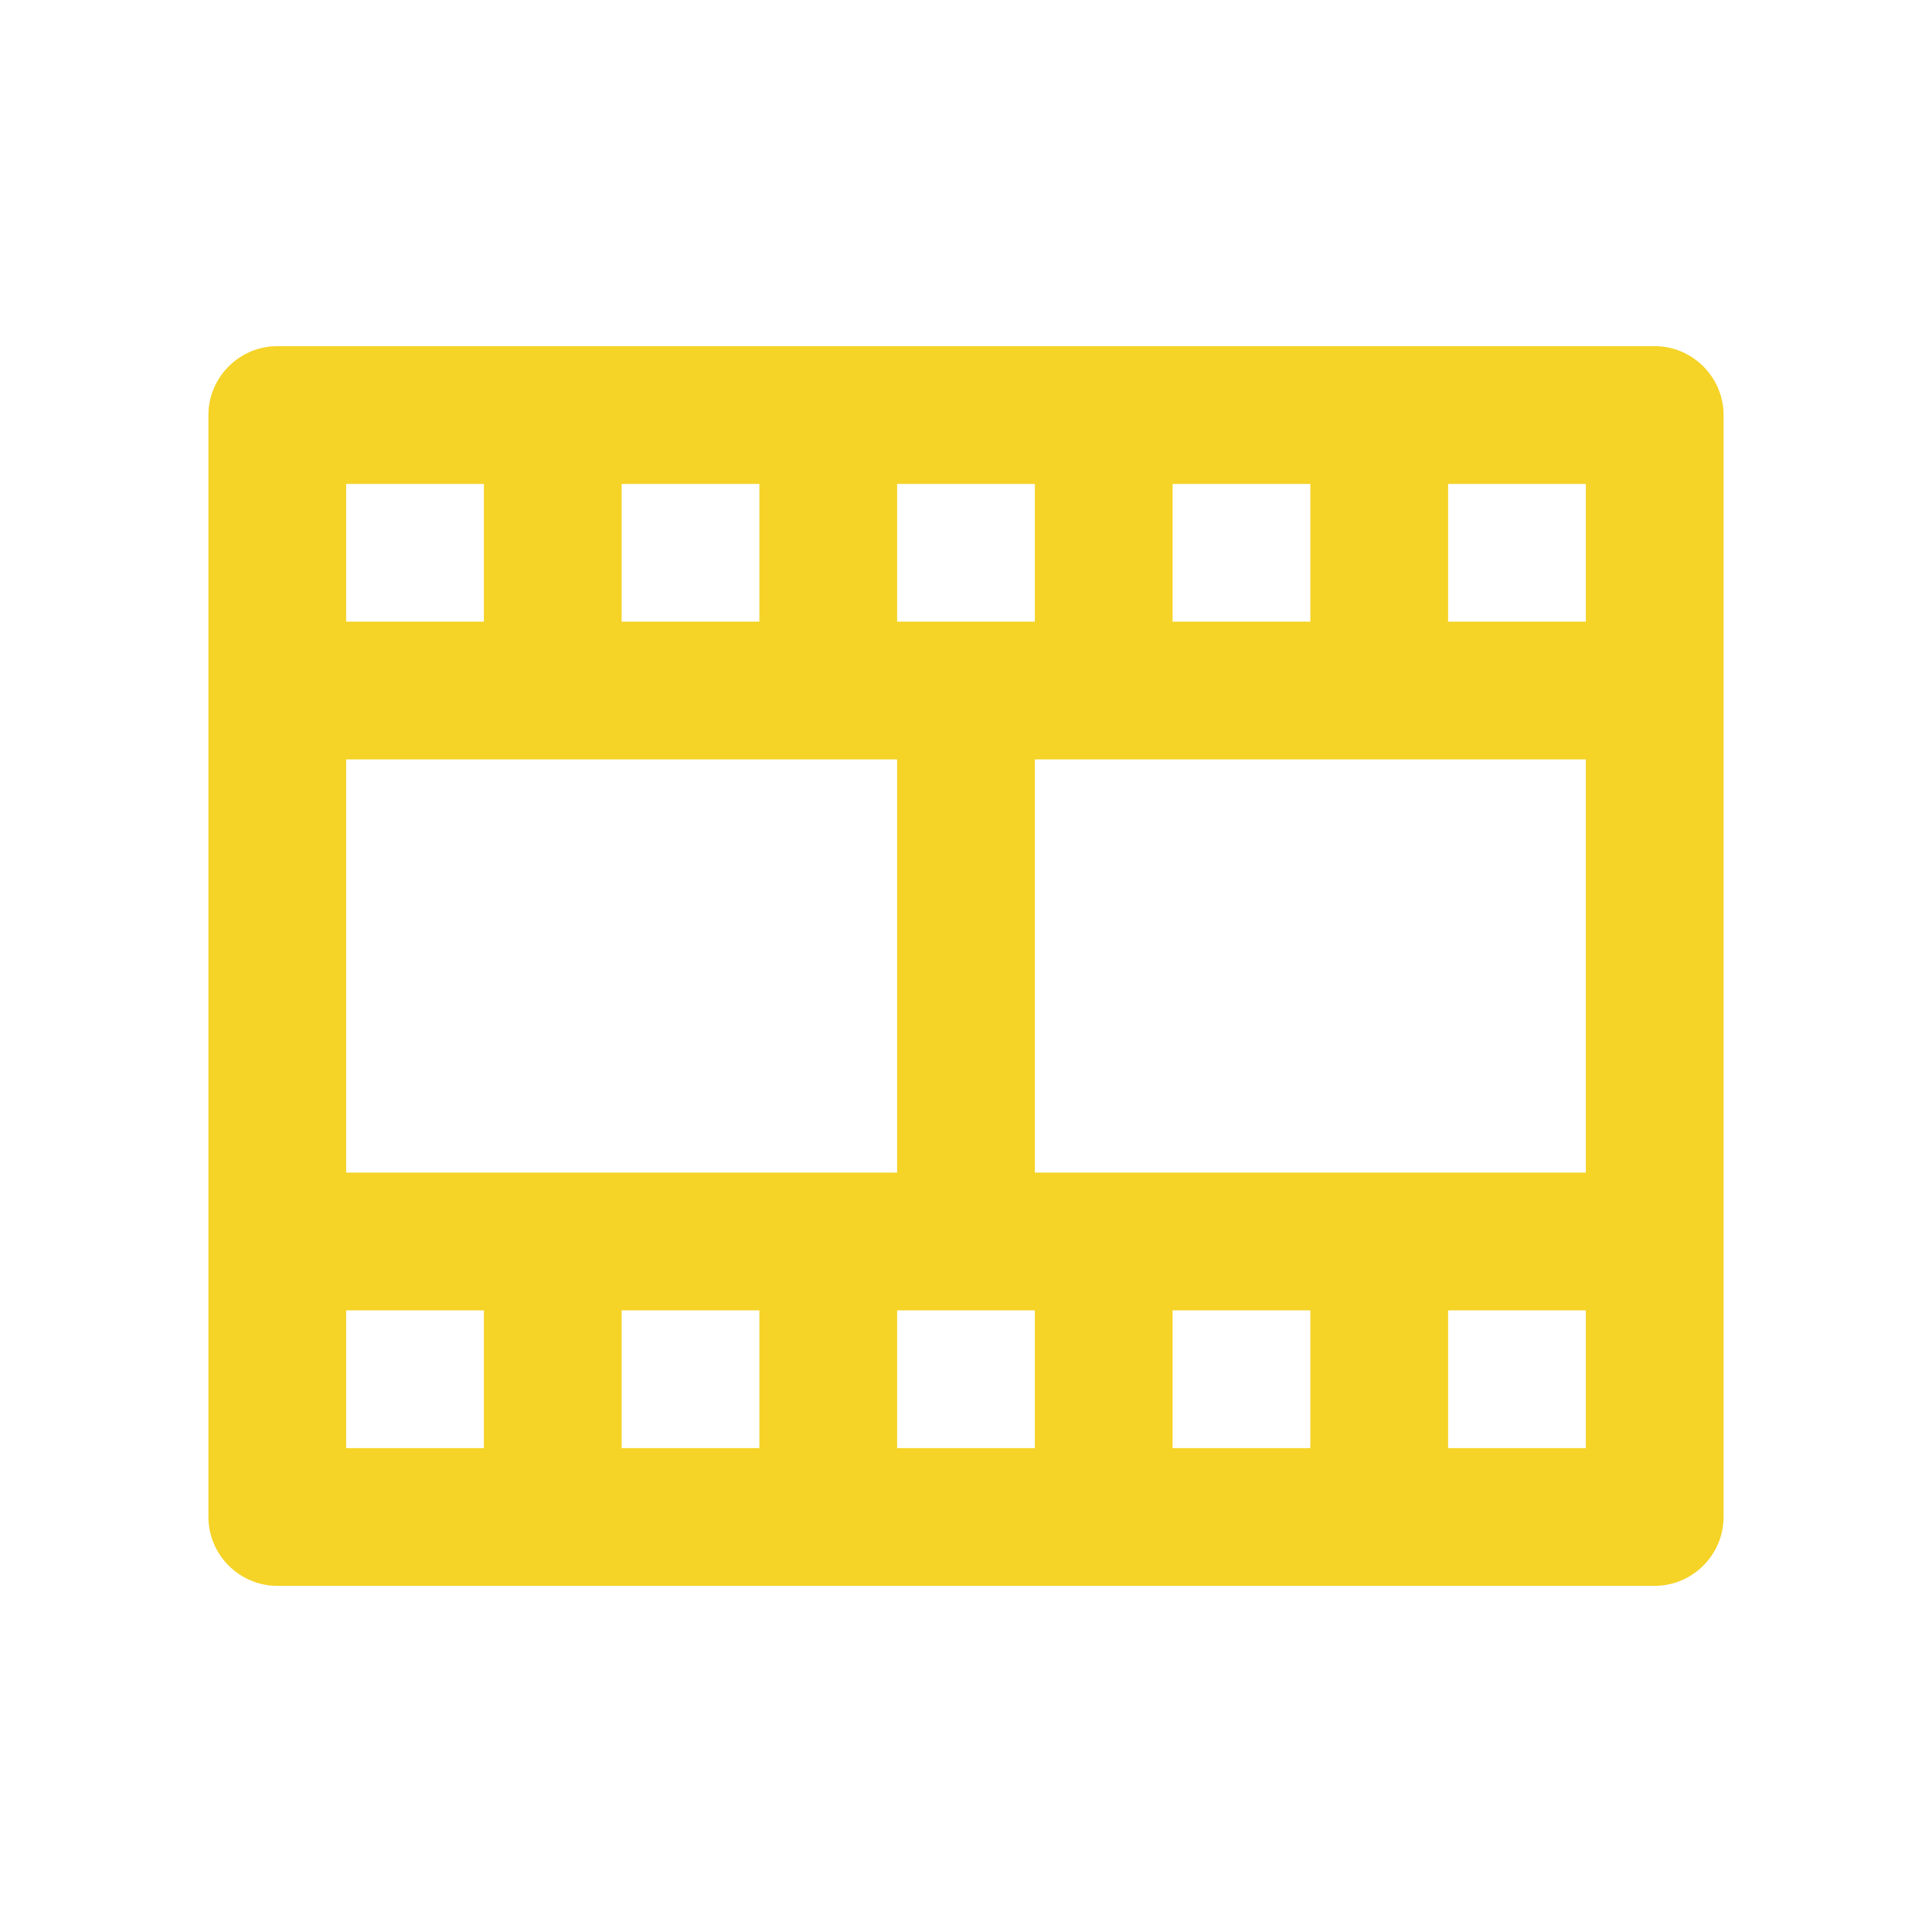
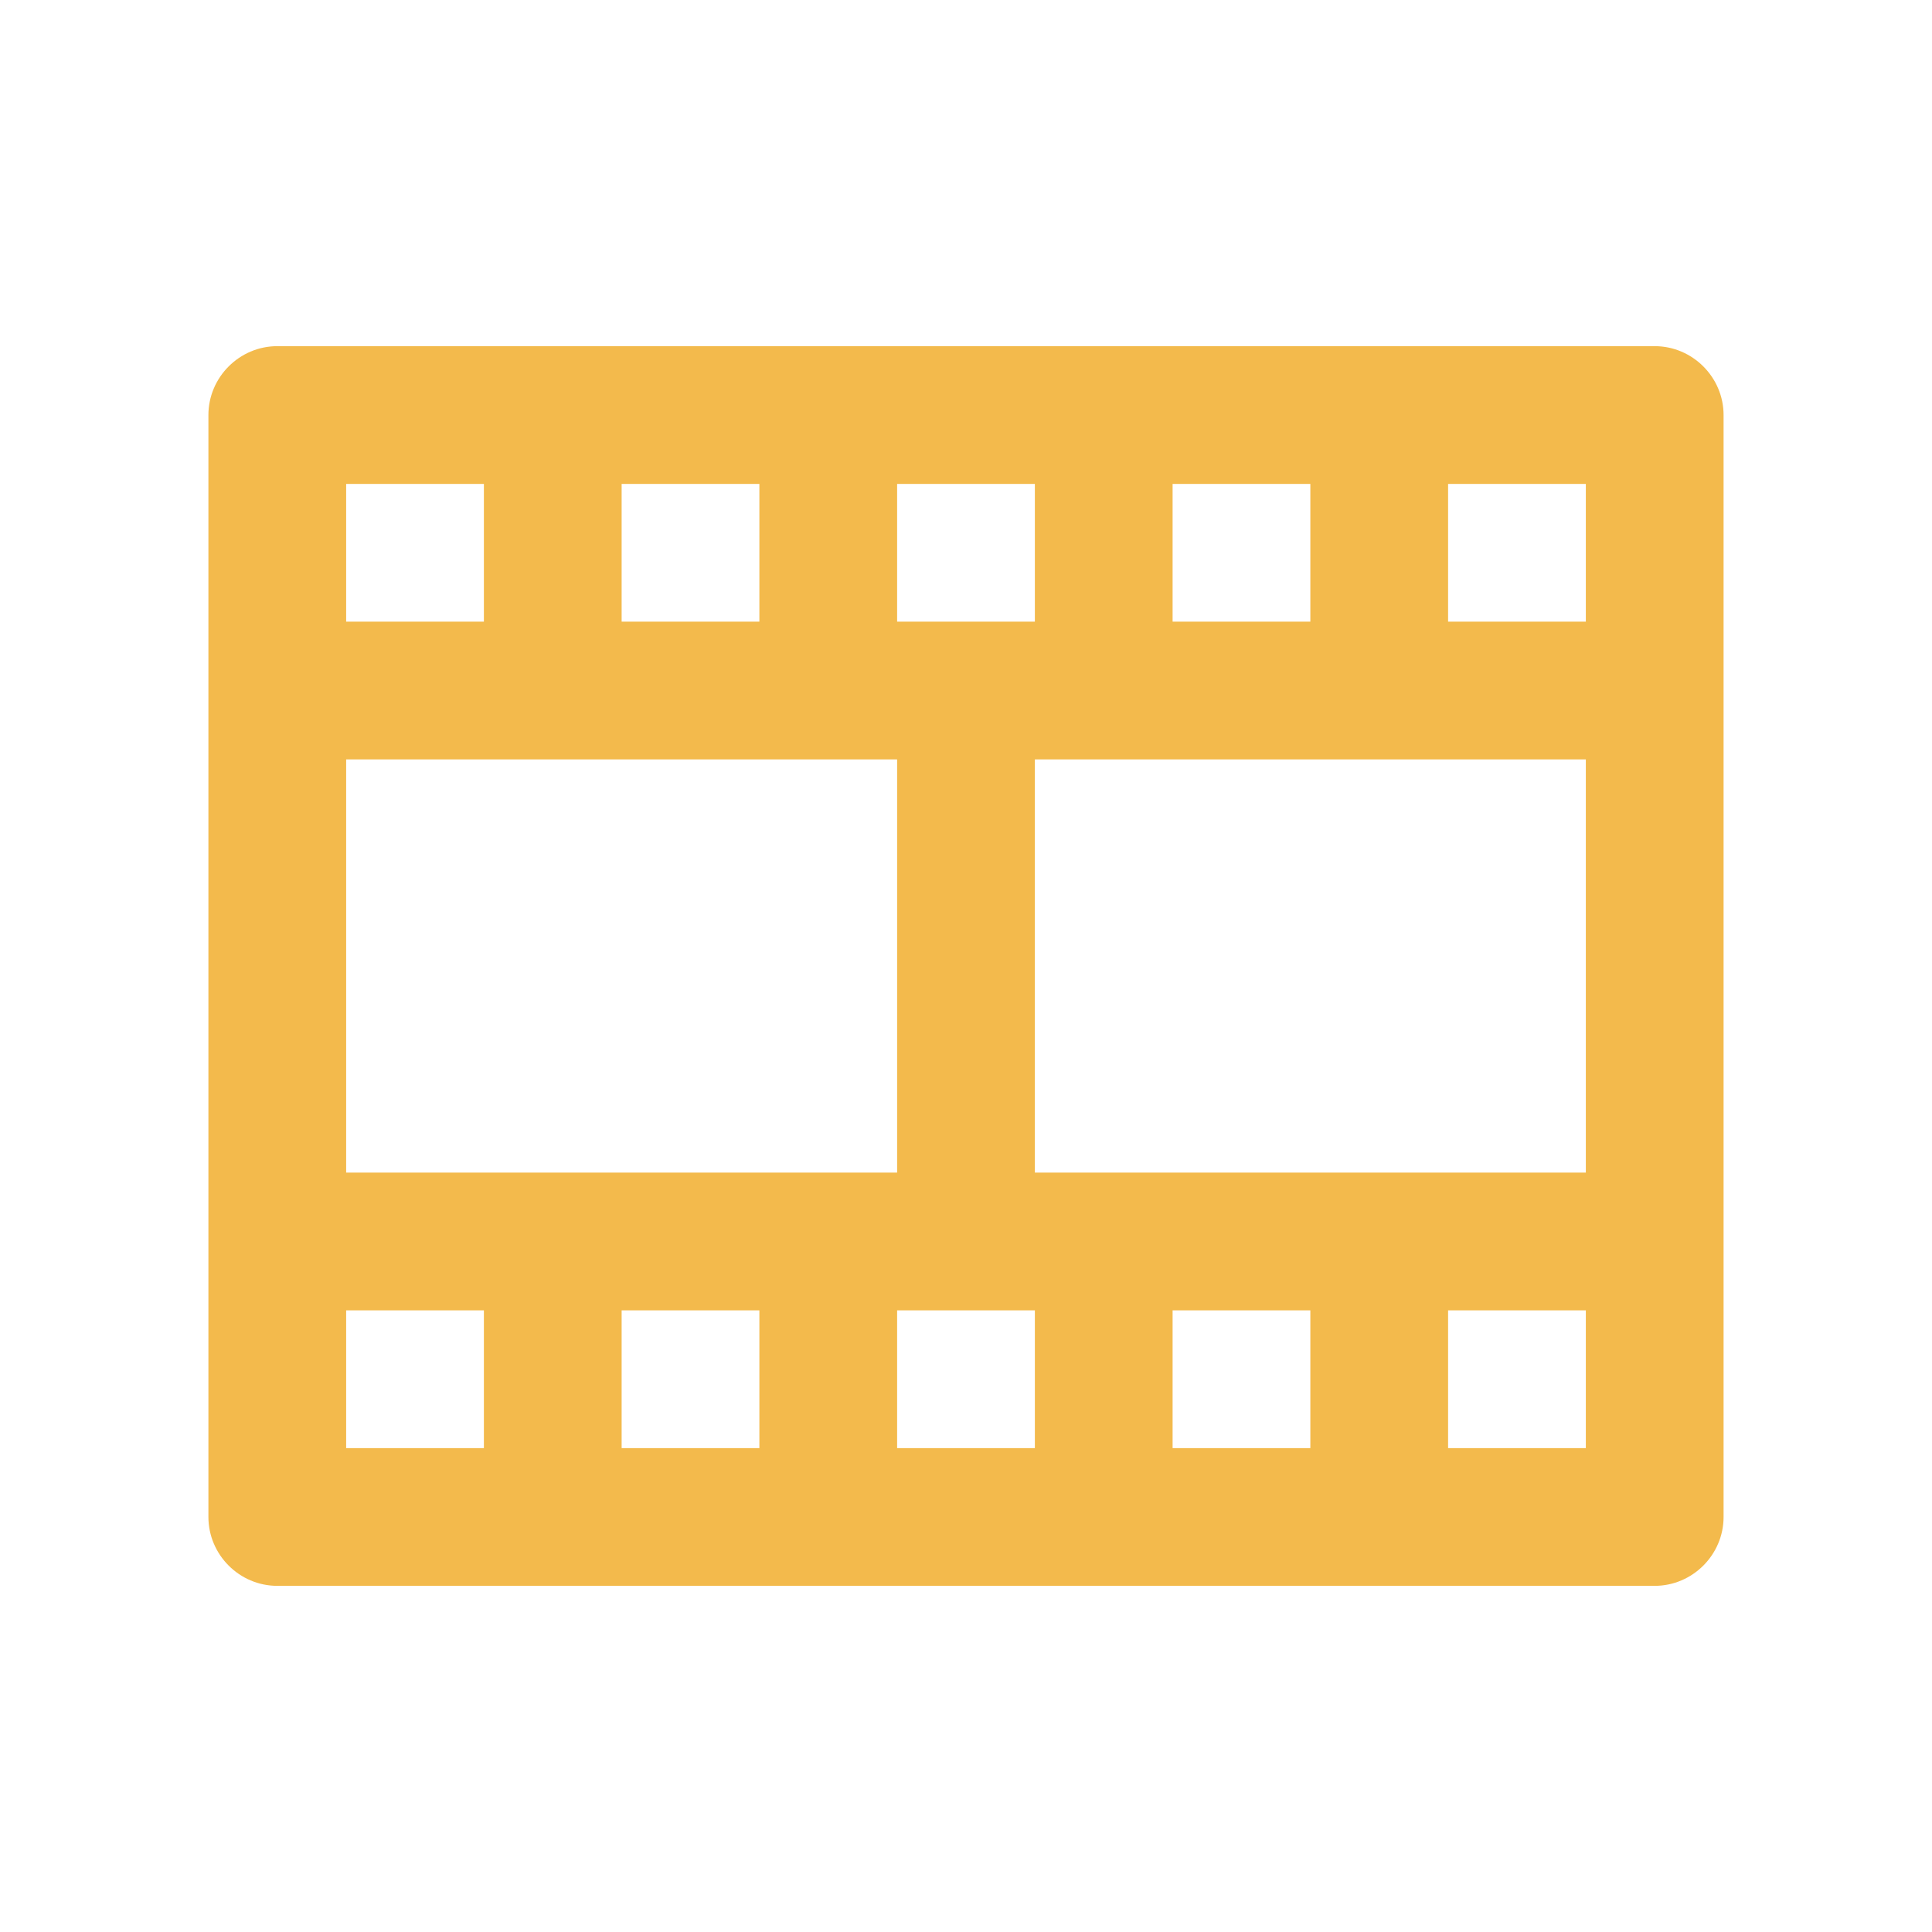
- <svg xmlns="http://www.w3.org/2000/svg" viewBox="0 0 1200 1200" version="1.1" xml:space="preserve" fill="#f5d327">
+ <svg xmlns="http://www.w3.org/2000/svg" viewBox="0 0 1200 1200" version="1.1" xml:space="preserve" fill="#f3ba4c">
  <g transform="matrix(3.74551,0,0,5.61434,252.045,126.409)">
    <rect x="-67.293" y="-22.515" width="320.383" height="213.738" style="fill:none;" />
    <g transform="matrix(11.4209,0,0,-7.61928,-466.726,488.176)">
      <path d="M59,44L39,44C38.451,44 38,44.451 38,45L38,61C38,61.549 38.451,62 39,62L59,62C59.549,62 60,61.549 60,61L60,45C60,44.451 59.549,44 59,44ZM58,48L56,48L56,46L58,46L58,48ZM52,48L52,46L54,46L54,48L52,48ZM50,48L48,48L48,46L50,46L50,48ZM46,48L44,48L44,46L46,46L46,48ZM48,50L48,56L40,56L40,50L48,50ZM46,58L46,60L44,60L44,58L46,58ZM48,58L50,58L50,60L48,60L48,58ZM52,58L54,58L54,60L52,60L52,58ZM50,56L50,50L58,50L58,56L50,56ZM42,46L42,48L40,48L40,46L42,46ZM40,58L42,58L42,60L40,60L40,58ZM56,60L56,58L58,58L58,60L56,60Z" style="fill-rule:nonzero;" />
    </g>
  </g>
</svg>
